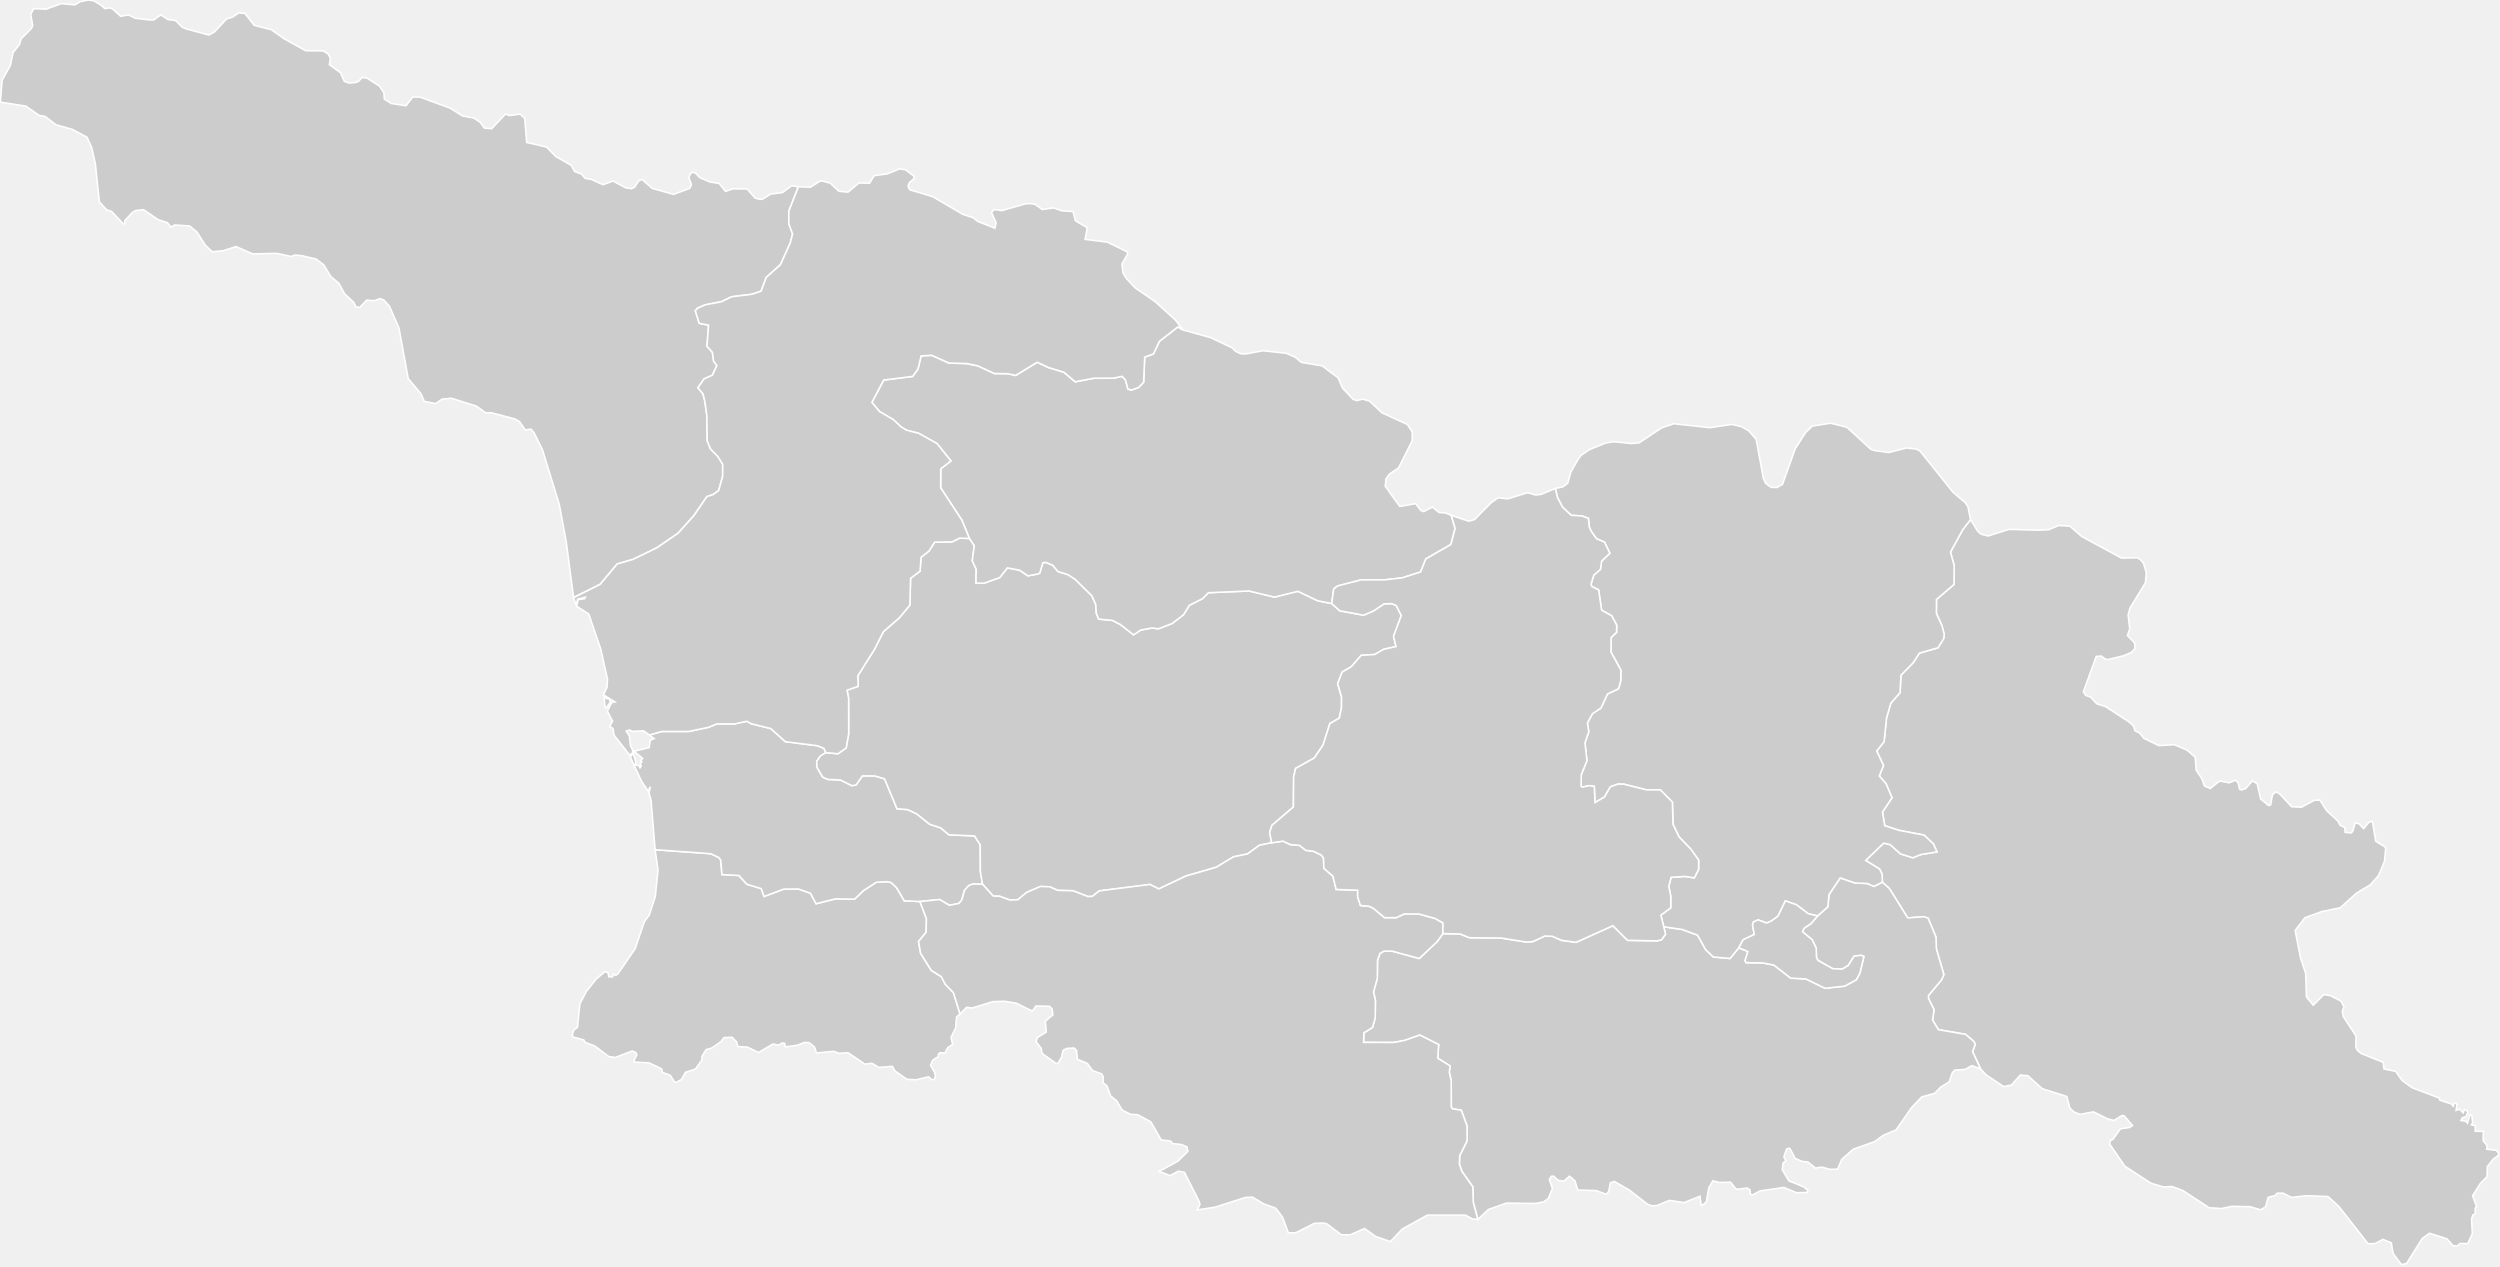
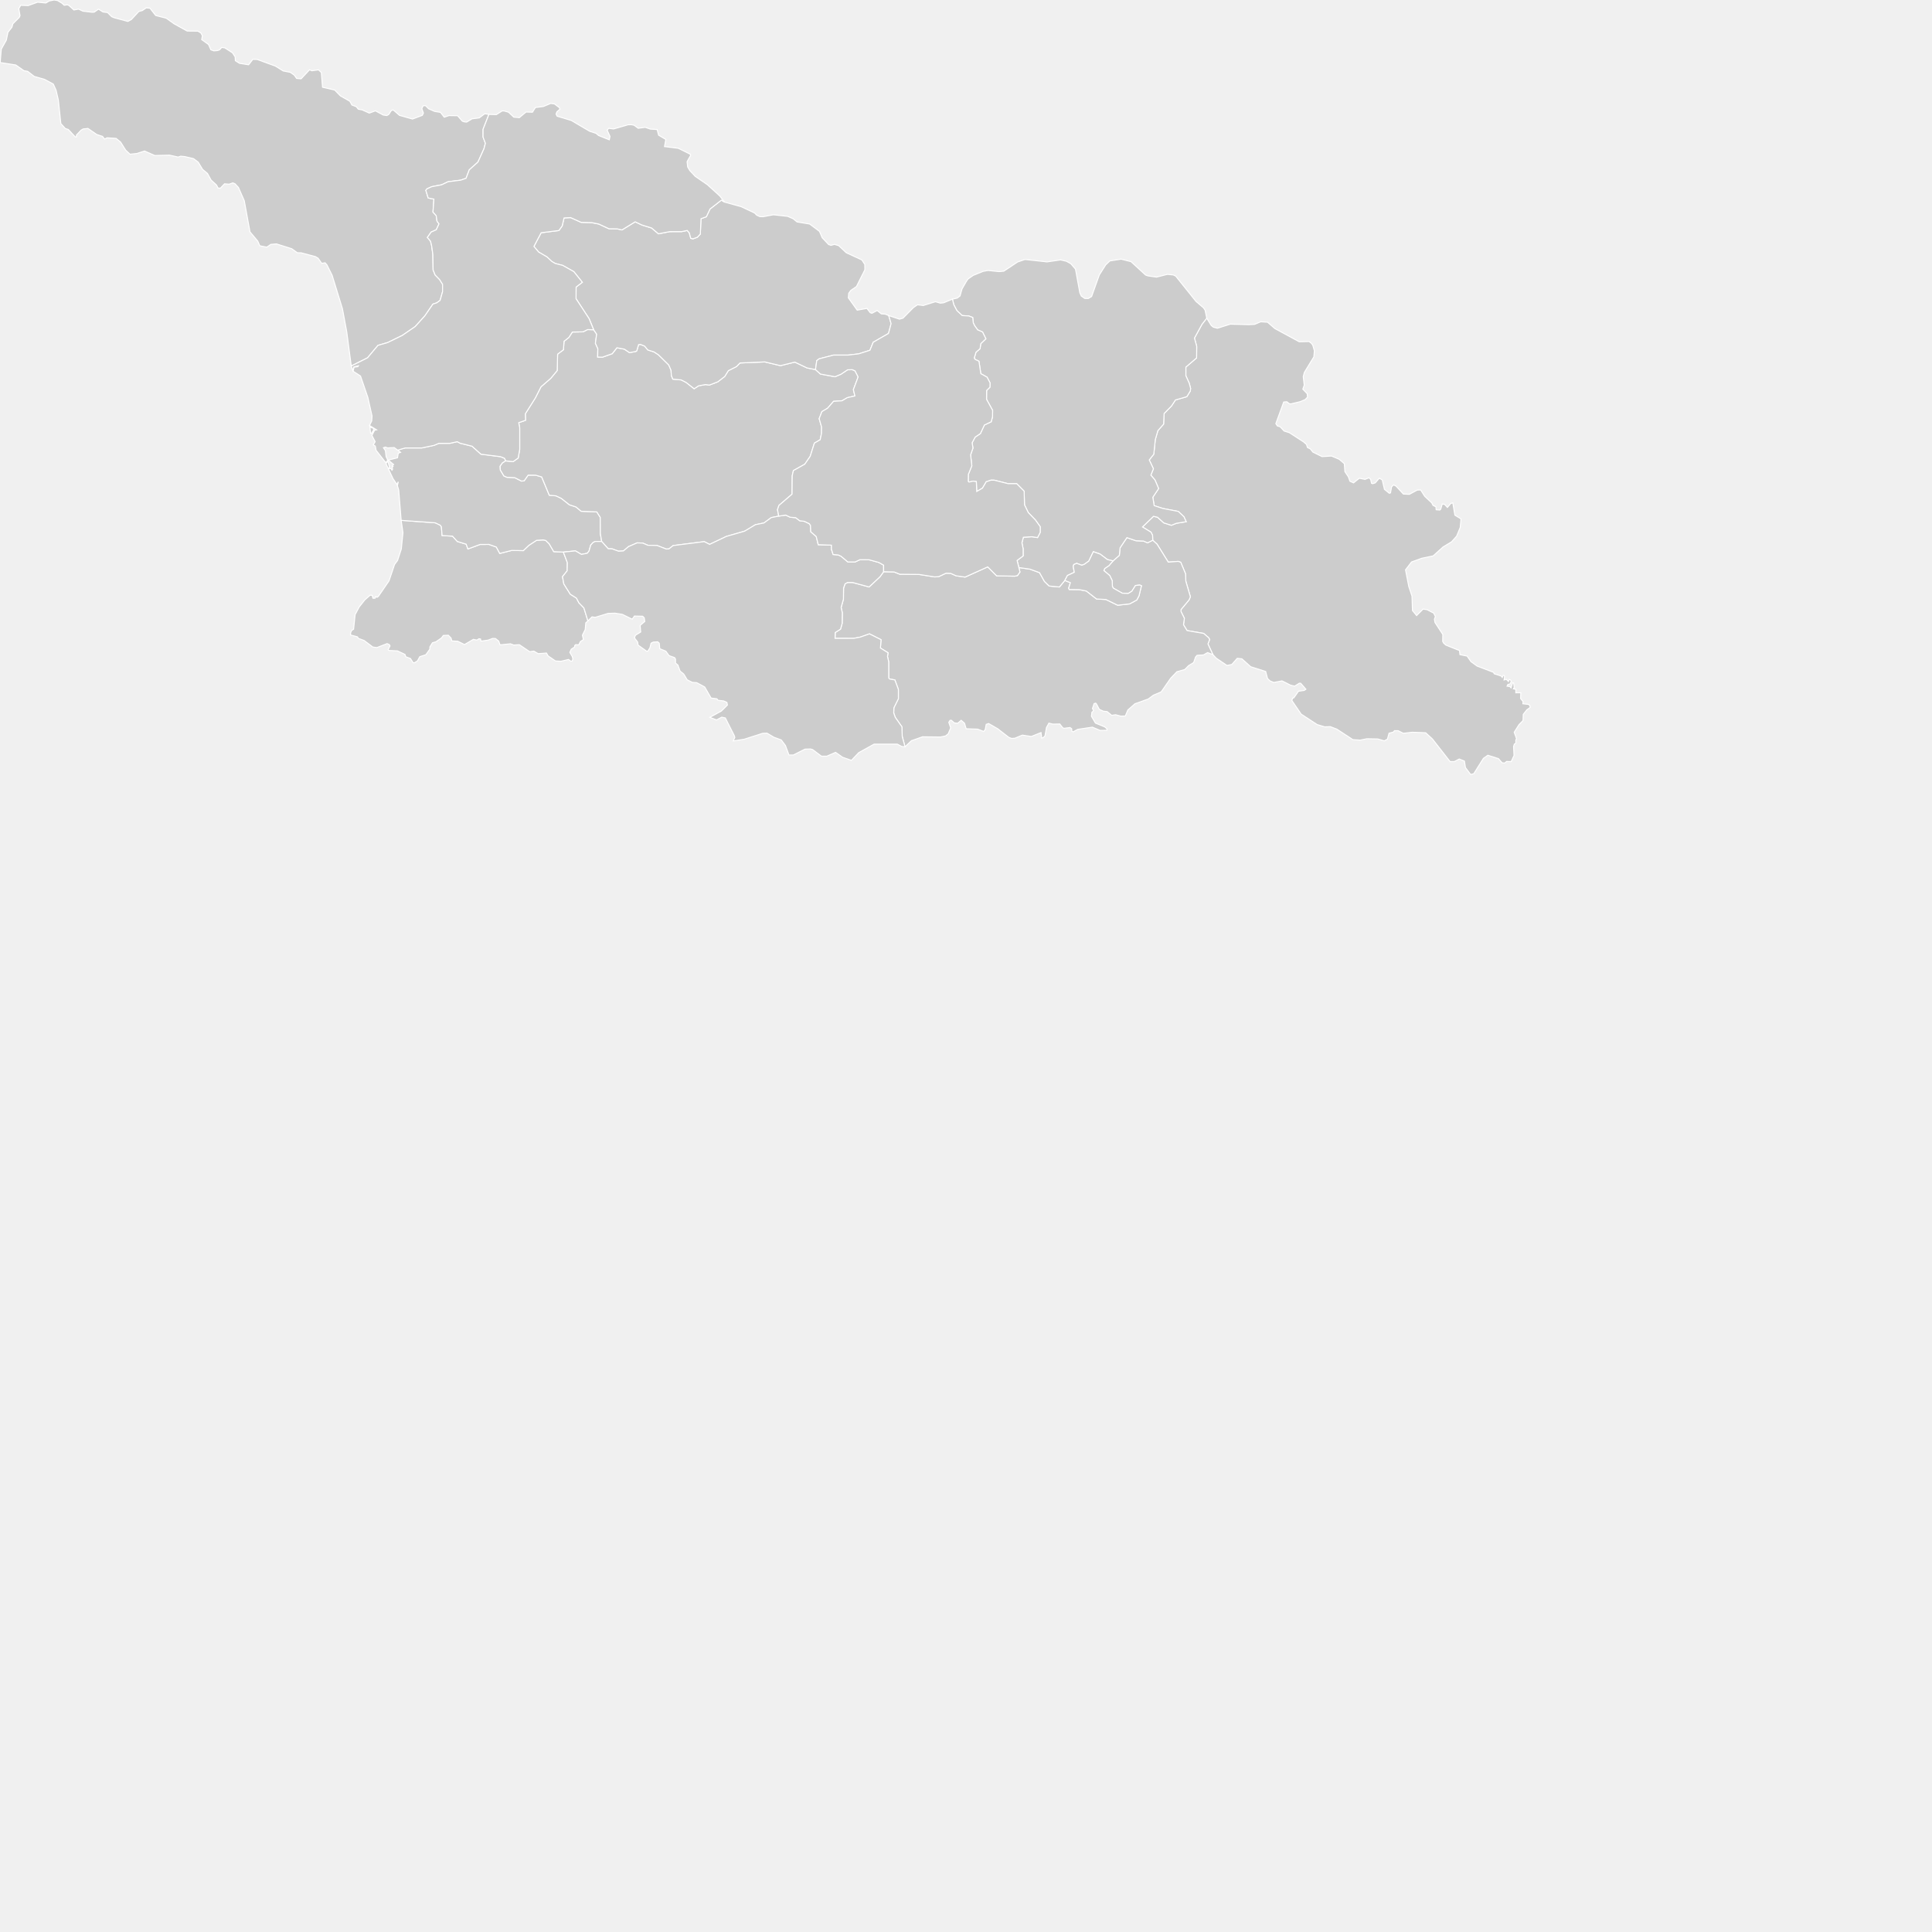
- <svg xmlns="http://www.w3.org/2000/svg" xmlns:ns1="http://amcharts.com/ammap" version="1.1">
+ <svg xmlns="http://www.w3.org/2000/svg" version="1.1" id="map-georgia" viewBox="0 0 1000 1000">
  <defs>
    <style type="text/css">
			.land
			{
				fill: #CCCCCC;
				fill-opacity: 1;
				stroke:white;
				stroke-opacity: 1;
				stroke-width:0.5;
			}
		</style>
-     <ns1:ammap projection="mercator" leftLongitude="40.012" topLatitude="43.585" rightLongitude="46.722" bottomLatitude="41.064" />
  </defs>
  <g>
    <path id="GE-AB" title="Abkhazia" class="land" d="M31.99,1.6L33.24,2.74L34.84,2.48L35.66,2.83L38.26,5.17L40.66,4.72L42.92,5.78L47.62,6.34L48.73,6.3L50.99,4.73L53.27,6.19L55.65,6.5L57.79,8.63L59,9.15L66.19,11.1L67.99,10.11L71.87,5.95L73.69,5.46L75.68,4.07L77.64,4.26L80.57,8.02L86.04,9.42L90.06,12.3L96.87,16.07L102.45,16.13L103.98,17.07L104.74,18.5L104.39,20.5L107.92,23.03L109.13,25.78L110.7,26.33L112.55,26.18L113.61,25.82L114.77,24.56L116.37,24.78L120.32,27.34L121.7,29.44L121.82,31.42L123.96,32.78L128.68,33.53L130.85,30.73L133.15,30.79L142.6,34.24L146.57,36.73L150.25,37.44L152.28,38.86L153.53,40.6L155.84,40.8L160.22,36.13L161.42,36.63L164.85,36.16L166.32,37.51L166.94,45.16L173.22,46.6L176.18,49.63L181.08,52.42L182.14,54.36L184.38,55.21L185.47,56.53L187.43,56.87L191.15,58.54L194.32,57.38L198.38,59.55L200.2,59.81L201.18,59.29L202.58,57.17L203.58,56.95L206.76,59.71L213.51,61.62L218.61,59.7L219.16,58.55L218.33,56.25L218.96,54.86L219.63,54.66L220.37,54.8L221.83,56.3L224.95,57.67L227.98,58.16L229.94,60.67L232.38,59.83L236.83,59.9L239.31,62.74L240.44,63.09L241.55,63.19L244.31,61.52L248.07,61.02L250.89,58.89L253.05,59.19L253.05,59.19L250.04,66.9L250.03,70.93L251.24,74.15L250.49,76.99L247.38,83.88L242.88,87.9L241.24,92.27L238.44,93.24L231.88,94.06L228.59,95.64L223.42,96.62L220.97,97.76L220.41,98.51L221.63,102.46L224.59,103.04L224.11,109.76L225.79,111.62L226.19,114.45L227.22,115.86L225.81,118.91L223.14,120.11L221.21,122.89L222.82,124.81L223.38,127.06L224.03,131.64L224.17,139.72L225.22,142.31L227.58,144.73L229.06,147.15L229.06,150.98L227.78,155.48L226.06,156.73L224.06,157.41L219.93,163.43L214.91,169.02L208.2,173.62L200.69,177.28L195.64,178.75L190.24,185.19L181.81,189.42L181.81,189.42L179.49,171.8L177.26,159.82L171.91,142.46L169.22,137.08L168.27,136.02L166.5,136.28L164.67,133.66L163.26,132.81L155.85,130.85L153.88,130.81L150.99,128.72L143.06,126.23L140.18,126.49L138.11,127.92L134.47,127.21L133.42,124.8L129.39,119.99L126.44,103.89L123.42,97.02L121.65,95.1L120.5,94.65L118.64,95.32L116.21,95.14L114.08,97.38L112.86,97.33L112.08,95.77L109.26,93.18L107.39,89.78L104.87,87.68L102.6,83.93L100.14,82.09L95.75,81.06L93.55,80.84L92.21,81.29L87.75,80.3L80.11,80.48L74.8,78.16L70.8,79.45L67.29,79.81L65.06,77.71L62.44,73.55L60.08,71.62L55.36,71.31L54.18,71.98L53.06,70.59L50.08,69.61L45.52,66.47L43.03,66.74L41.95,67.37L39.59,69.88L39.52,70.86L39,70.91L35.36,67.01L33.82,66.52L31.49,63.96L30.21,51.81L29.03,46.7L27.59,43.51L23,41.04L17.75,39.56L14.31,36.91L12.41,36.59L8.18,33.63L0.1,32.37L0.68,25.4L3.28,20.77L4.13,16.69L6.18,14.09L6.68,12.3L9.96,9.03L10.36,8.08L9.73,4.49L10.71,2.74L14.58,2.9L19.47,1.14L23.72,1.55L25.44,0.53L28.02,0L29.74,0.27z" />
    <path id="GE-AJ" title="Ajaria" class="land" d="M207.65,269.33L225.29,270.6L227.89,271.84L228.46,272.66L228.83,277.21L234.21,277.5L236.72,280.27L241.29,281.66L242.19,284.15L248.47,281.81L253.07,281.78L256.9,283.14L258.67,286.46L264.83,284.9L270.87,285L273.71,282.28L277.75,279.65L281.27,279.46L282.48,279.75L284.21,281.4L286.62,285.52L291.6,285.76L291.6,285.76L293.66,291.23L293.57,295.46L291.15,298.46L291.83,302.22L295.19,307.57L298.38,309.58L299.62,311.97L302.22,314.65L304.3,321.38L304.3,321.38L303.19,322.38L302.91,325.8L301.45,328.79L301.96,331.05L300.42,332.06L299.53,333.79L297.99,333.66L297.49,334.09L297.35,334.92L295.66,336.04L294.95,337.69L296.22,339.84L296.51,341.09L296.16,342.17L295.37,342.21L294.29,341.32L290.38,342.27L287.51,342.11L283.69,339.48L282.86,338.01L278.56,338.33L276.32,337.01L274.17,337.31L268.83,333.69L265.92,333.86L264.23,333.22L258.81,333.77L258.15,331.84L256.45,330.49L254.98,330.43L252.69,331.31L248.96,331.85L248.73,330.74L247.94,330.6L246.8,331.3L245.03,330.92L240.43,333.62L236.92,331.9L233.87,331.72L233.46,330.22L232.04,328.79L229.46,328.9L228.54,330.16L225.65,332.17L223.83,332.7L222.52,334.8L222.46,336.02L220.42,338.88L217.27,339.89L216.02,342.16L214.41,343.05L213.87,343.03L212.44,340.82L209.99,339.92L209.69,338.81L208.93,338.39L205.71,336.89L201.18,336.67L200.93,336.17L201.87,334.36L201.54,333.65L200.38,333.12L195.06,335.18L192.97,334.89L188.47,331.51L185.5,330.41L185.02,329.62L181.42,328.64L181.52,327.47L181.94,326.42L183.03,325.68L183.81,318.12L185.94,314.15L188.9,310.43L191.62,308.07L192.63,308.16L193.03,309.65L194.14,309.65L194.44,308.77L195.16,309.17L195.85,308.69L201.35,300.68L204.24,292.15L205.78,290.09L207.71,284.22L208.57,275.76z" />
    <path id="GE-GU" title="Guria" class="land" d="M205.84,232.96L209.73,231.83L209.73,231.83L218.35,231.83L218.35,231.83L224.65,230.5L227.16,229.45L232.83,229.46L236.68,228.6L238.13,229.39L244.32,230.94L248.94,235.09L259.07,236.37L259.07,236.37L261.13,237.19L261.13,237.19L261.78,238.56L261.78,238.56L260.06,239.63L258.87,241.32L258.97,243.27L260.81,246.35L262.38,247.04L266.4,247.23L270,249.03L271.34,248.81L273.36,245.92L277.29,245.95L280.38,246.86L284.32,256.34L287.75,256.63L290.56,257.97L294.68,261.26L298.15,262.4L300.81,264.62L308.9,264.96L310.71,267.78L310.75,276.26L311.43,280.27L311.43,280.27L308.24,280.24L307.06,280.72L305.76,282.13L304.86,285.27L303.97,286.36L300.95,286.96L297.83,285.13L291.6,285.76L291.6,285.76L286.62,285.52L284.21,281.4L282.48,279.75L281.27,279.46L277.75,279.65L273.71,282.28L270.87,285L264.83,284.9L258.67,286.46L256.9,283.14L253.07,281.78L248.47,281.81L242.19,284.15L241.29,281.66L236.72,280.27L234.21,277.5L228.83,277.21L228.46,272.66L227.89,271.84L225.29,270.6L207.65,269.33L207.65,269.33L206.37,253.63L205.71,251.39L206.14,249.37L205.42,250.73L203.39,247.69L199.78,239.95L200.73,238.72L201.55,241.58L201.32,242.46L202.44,242.63L202.86,243.38L203.22,242.85L202.96,241.8L203.45,241.45L203.06,241.05L203.71,240.39L200.99,238.15L205.75,236.96L206.14,234.58L207.35,234.14z" />
    <path id="GE-IM" title="Imereti" class="land" d="M307.27,170.67L308.83,172.94L308.18,177.69L309.44,180.46L309.35,184.81L311.81,184.88L316.88,183.08L319.31,180L323.19,180.73L325.83,182.52L329.12,181.91L329.6,181.55L330.53,178.37L331.44,178.24L333.67,179.14L335.34,181.15L338.5,182.13L340.8,183.63L346.11,188.85L347.33,191.62L347.5,194.37L348.24,196.24L352.56,196.63L355.09,197.91L359.3,201.21L361.54,199.72L365.14,199.04L367.14,199.31L371.53,197.63L375.13,194.85L376.98,191.86L381.21,189.73L383.02,187.87L395.9,187.32L403.97,189.26L411.41,187.42L417.7,190.43L422.11,191.3L422.11,191.3L424.66,193.6L432.19,195L435.3,193.68L438.71,191.39L441.17,191.34L442.58,191.96L444.18,195.1L441.71,201.67L442.5,204.94L438.57,205.83L435.77,207.46L431.46,207.72L428.36,211.29L425.41,213.05L424,216.7L425.23,220.94L425.21,224.3L424.53,227.61L421.53,229.35L419.35,236.21L416.56,240.27L410.67,243.56L410.05,246.27L409.97,255.78L403.19,261.59L402.43,263.78L403.08,267.14L403.08,267.14L399.21,267.91L395.43,270.68L390.99,271.59L385.44,274.92L375.94,277.66L367.3,281.77L364.52,280.35L348.42,282.39L346.24,284.12L344.82,284.18L340.09,282.34L335.3,282.23L332.66,281.09L329.77,280.99L325.32,282.93L322.69,285.16L320.16,285.3L316.85,284.1L314.81,284.03L311.43,280.27L311.43,280.27L310.75,276.26L310.71,267.78L308.9,264.96L300.81,264.62L298.15,262.4L294.68,261.26L290.56,257.97L287.75,256.63L284.32,256.34L280.38,246.86L277.29,245.95L273.36,245.92L271.34,248.81L270,249.03L266.4,247.23L262.38,247.04L260.81,246.35L258.97,243.27L258.87,241.32L260.06,239.63L261.78,238.56L261.78,238.56L265.6,238.92L268.2,237.08L268.99,232.62L268.98,221.4L268.48,218.77L272.02,217.53L271.89,214.19L277.08,205.98L280.01,200.21L285.04,195.85L288.4,191.8L288.62,183.3L291.63,181.03L291.95,176.62L294.44,174.67L296.25,171.85L301.82,171.75L304.12,170.57z" />
    <path id="GE-KA" title="K'akheti" class="land" d="M782.19,394.2L779.78,394.14L778.83,394.95L777.49,394.81L775.61,392.66L770.09,390.91L767.8,392.53L762.82,400.47L761.21,400.87L758.52,397.3L757.98,393.94L755.29,392.86L752.73,394.21L750.58,394.21L741.43,382.5L737.93,379.27L731.06,379L726.35,379.54L723.66,378.2L721.78,378.2L721.17,378.92L718.96,379.51L718.13,382.56L716.52,383.46L713.16,382.48L707.48,382.37L704.06,383.07L700.24,382.82L691.96,377.4L688.54,376.1L685.71,376.21L681.78,375.04L673.49,369.63L668.67,362.57L669.05,361.36L669.69,361.22L672.1,357.8L675.05,357.37L675.94,356.75L673.25,353.65L672.57,353.6L670.09,355.14L668.05,354.65L663.57,352.42L659.34,353.22L657.37,352.45L656.08,351.2L655.12,347.56L647.34,345.08L642.8,340.99L640.4,340.74L637.58,343.92L635.08,344.42L629.56,340.7L627.78,338.82L627.78,338.82L625.24,333.32L626.1,331.02L625.63,330.11L623.01,327.86L614.42,326.38L612.57,323.36L613.03,320.03L611.3,316.57L611.26,315.55L615.44,310.53L616.14,308.91L613.78,300.82L613.64,297.03L611.15,291.04L609.88,290.58L604.68,290.95L598.9,281.67L596.65,279.63L596.65,279.63L596.57,277.1L595.75,275.45L591.35,272.75L597.05,267.24L599.13,267.71L602.38,270.64L606.31,271.89L608.86,270.86L613.96,270.03L612.81,267.48L609.87,264.71L601.91,263.19L597.4,261.72L596.69,257.38L599.7,252.87L597.8,248.4L595.67,245.96L597.01,242.63L594.85,238.07L597.2,235.08L597.98,227.53L599.32,222.89L602.27,219.53L602.54,214.02L606.39,210.1L608.4,207.02L614.3,205.31L616.09,202.41L616.26,201.08L615.55,198.36L613.79,194.47L613.8,190L619.35,185.26L619.41,179.25L618.24,174.99L622.14,167.86L624.61,164.7L624.61,164.7L626.9,168.41L627.97,169.32L630.14,169.9L636.78,167.79L646.39,168.05L649.39,167.89L652.54,166.56L656.08,166.78L659.88,170.08L672.47,176.9L677.52,176.78L678.62,177.54L679.46,178.63L680.31,181.51L680.05,184.68L675.14,192.72L674.55,194.89L675.06,199.35L674.33,201.44L676.58,203.77L676.77,205.53L675.56,206.8L673.05,207.88L668.24,209.03L667.44,209L666.06,207.94L664.45,208.06L660.37,219.25L661.13,220.44L662.61,220.92L664.64,223.1L667.34,223.95L674.73,228.74L676.21,230.03L676.74,231.64L678.2,232.35L679.56,234.03L684.31,236.34L689.18,236.04L693.18,237.74L695.82,240.01L696.11,244.12L697.93,246.84L698.72,249.08L700.57,249.94L703.56,247.55L706.55,248.13L708.61,247.3L709.45,248.17L709.88,250.14L710.45,250.38L711.85,249.93L713.93,247.5L715.46,248.43L716.57,253.26L719.07,255.32L719.73,255.12L720.28,252.03L721.3,250.98L722.58,251.61L726.37,255.71L729.48,255.87L733.55,253.67L735.33,253.6L737.44,256.91L741.04,260.25L741.74,261.58L743.23,262.33L743.35,263.85L745.23,264L745.71,263.59L746.52,260.87L747.74,261.1L749.19,262.65L750.91,260.62L751.97,260.3L753.04,266.65L756.22,268.59L755.81,272.99L753.95,277.5L751.33,280.43L746.92,283.1L741.78,287.73L735.86,288.96L730.6,290.88L727.49,294.94L729.17,303.56L730.84,308.58L731.08,316L733.23,318.63L736.58,315.28L738.63,315.58L742.04,317.32L742.96,319.15L742.45,320.49L742.73,322.19L746.79,328.39L746.74,332.02L747.25,332.93L748.39,333.92L755.42,336.73L755.66,338.83L759.36,339.59L761.39,342.48L764.56,344.78L773.1,348.02L773.39,348.75L776.93,349.89L777.56,350.64L777.99,349.59L778.39,349.61L778.79,350.1L778.5,351.96L779.64,351.58L780.75,352.74L781.18,351.62L781.82,351.96L782.21,352.7L781.61,353.98L780.47,354.28L780.04,355.16L781.49,355.36L782.12,356.02L782.92,353.37L783.48,353.54L783.75,355.9L783.33,356.54L784.62,356.81L784.57,358.59L787.16,358.58L787.08,361.57L788.34,363.14L788.23,364.27L791.32,364.63L791.96,365.48L792,366.17L790.3,367.38L788.43,369.76L788.32,372.95L786.25,375.04L783.74,379.01L785.01,382.5L784.58,382.9L784.58,384.73L783.81,385.14L783.42,386.36L783.65,391.04z" />
    <path id="GE-KK" title="Kvemo Kartli" class="land" d="M576.11,290.32L579.37,287.44L579.74,283.55L583.28,278.27L587.99,279.88L591.87,280.04L593.98,280.96L596.65,279.63L596.65,279.63L598.9,281.67L604.68,290.95L609.88,290.58L611.15,291.04L613.64,297.03L613.78,300.82L616.14,308.91L615.44,310.53L611.26,315.55L611.3,316.57L613.03,320.03L612.57,323.36L614.42,326.38L623.01,327.86L625.63,330.11L626.1,331.02L625.24,333.32L627.78,338.82L627.78,338.82L625.05,337.77L622.93,338.97L619.59,339.19L618.81,340.07L617.83,342.92L615.2,344.53L613.2,346.56L609.15,347.67L605.9,351.09L601.01,358.13L596.99,359.82L594.32,361.8L587.42,364.27L583.76,367.51L582.46,370.59L580.1,370.65L577.43,369.94L575.42,370.25L573.07,368.33L571.1,368.1L569.01,367.16L567.51,364.33L567.12,363.93L566.29,364.2L565.44,366.72L566.06,367.88L565.15,368.68L564.92,370.75L566.99,374.27L571.8,376.25L573.03,377.31L572.87,377.99L569.4,378.05L565.43,376.38L557.83,377.5L555.44,378.81L554.8,378.47L554.69,377.15L553.81,376.56L550.83,376.96L550.15,376.76L548.55,374.73L544.97,374.8L542.91,374.29L541.65,376.55L540.88,380.9L540.04,381.71L539.21,382.01L538.84,379.18L533.79,381.19L529.16,380.49L525.27,382.1L523.62,382.21L522.2,381.68L516.46,377.22L511.71,374.49L510.45,374.93L509.94,377.61L509.17,378.59L506.08,377.4L500.08,377.19L499.23,374.32L497.5,372.82L495.66,374.37L493.87,374.13L492.43,372.81L491.75,372.84L491.08,373.87L492.08,376.75L490.78,379.84L489.4,380.92L486.78,381.46L477.5,381.35L471.76,383.38L468.43,386.53L468.43,386.53L466.99,381.18L466.83,376.2L463.38,371.29L462.58,369.03L462.67,366.35L465.01,361.64L465,356.85L463.17,351.92L460.48,351.47L460.01,350.93L459.99,342.54L459.36,339.83L459.66,337.88L455.7,335.42L456.02,331.1L450.03,328.09L445.25,329.78L441.76,330.43L432.21,330.41L432.31,327.38L435.05,325.65L435.9,322.66L435.97,317.11L435.35,314.43L436.56,310.15L436.63,304.36L437.41,302.19L438.68,301.48L441.32,301.49L449.85,303.81L455.52,298.48L457.37,295.92L457.37,295.92L462.79,296.04L465.8,297.23L475.72,297.32L483.78,298.6L485.89,298.46L489.65,296.69L492.06,296.77L494.92,298.04L499.54,298.69L511.24,293.41L515.88,298.06L525.25,298.22L526.61,297.93L527.92,296.1L527.36,293.75L527.36,293.75L533.18,294.61L538.08,296.41L540.62,300.96L543.06,303.32L548.35,303.82L551.15,300.44L551.15,300.44L554.03,301.59L553.13,304.49L553.47,305.13L558.67,305.2L562.28,305.9L567.6,310.04L572.4,310.29L578.5,313.26L584.7,312.57L588.41,310.55L589.55,308.4L590.8,303.17L589.93,302.82L587.72,303.06L585.86,306.01L583.95,307.19L580.88,307.04L576.23,304.41L575.77,303.54L575.68,300.53L574.4,297.89L571.34,295.33L571.79,294.27L574.05,292.73z" />
    <path id="GE-MM" title="Mtskheta-Mtianeti" class="land" d="M594.2,142.81L598.62,143.44L604.23,142.01L607.26,142.31L608.56,142.93L619.03,156.01L622.96,159.37L623.76,160.6L624.61,164.7L624.61,164.7L622.14,167.86L618.24,174.99L619.41,179.25L619.35,185.26L613.8,190L613.79,194.47L615.55,198.36L616.26,201.08L616.09,202.41L614.3,205.31L608.4,207.02L606.39,210.1L602.54,214.02L602.27,219.53L599.32,222.89L597.98,227.53L597.2,235.08L594.85,238.07L597.01,242.63L595.67,245.96L597.8,248.4L599.7,252.87L596.69,257.38L597.4,261.72L601.91,263.19L609.87,264.71L612.81,267.48L613.96,270.03L608.86,270.86L606.31,271.89L602.38,270.64L599.13,267.71L597.05,267.24L591.35,272.75L595.75,275.45L596.57,277.1L596.65,279.63L596.65,279.63L593.98,280.96L591.87,280.04L587.99,279.88L583.28,278.27L579.74,283.55L579.37,287.44L576.11,290.32L576.11,290.32L573.16,289.62L569.4,286.78L565.91,285.56L563.57,290.42L561.3,292.04L559.96,292.57L557.27,291.58L555.79,292.23L555.51,293.2L556.05,296.22L552.52,297.86L551.15,300.44L551.15,300.44L548.35,303.82L543.06,303.32L540.62,300.96L538.08,296.41L533.18,294.61L527.36,293.75L527.36,293.75L526.44,290.09L529.57,287.75L529.57,284.03L528.94,280.94L529.7,278.08L534.08,277.8L537.03,278.25L538.4,275.6L538.41,272.61L535.94,269.16L532.24,265.33L530.28,261.28L530.1,254.24L526.26,250.36L521.9,250.37L514.68,248.56L512.88,248.54L510.46,249.38L508.55,252.65L505.56,254.4L505.35,249.28L503.69,249.03L501.56,249.52L501.16,249.18L501.22,245.52L503.01,241.11L502.38,235.45L503.6,231.93L503.16,229.18L504.77,226.2L507.45,224.43L509.52,219.98L513.03,218.31L513.73,215.75L513.78,212.42L510.63,206.68L510.67,202.09L512.39,200.42L512.45,198.19L510.89,195.21L507.66,193.42L506.71,186.98L504.61,185.95L504.28,185.24L505.19,182.27L507.27,180.5L507.65,177.86L510.28,175.36L508.57,171.84L506.04,170.75L504.49,168.61L503.75,167.06L503.47,164.32L501.42,163.54L498.03,163.34L495.27,160.74L493.69,157.74L492.97,154.85L492.97,154.85L495.47,154.29L496.92,153.18L497.93,149.6L500.19,145.65L501.09,144.38L503.72,142.55L508.92,140.44L511.42,140.01L517.06,140.58L519.55,140.37L526.75,135.59L530.55,134.31L541.93,135.56L548.96,134.53L551.91,135.22L554.23,136.48L556.66,139.28L558.91,151.53L559.68,153.23L561.44,154.48L563.27,154.52L565.01,153.49L569.01,142.31L572.32,137.1L574.46,135.06L580.28,134.14L585.42,135.44L592.97,142.38z" />
    <path id="GE-RL" title="Rach'a-Lechkhumi-Kvemo Svaneti" class="land" d="M394.91,112.19L400.33,111.17L407.68,111.98L410.53,113.22L412.54,114.88L419.07,115.96L424.14,119.75L425.55,123.03L428.89,126.58L430.13,126.99L431.9,126.5L434.09,127.14L438.05,130.85L446.12,134.56L447.63,136.92L447.64,139.63L443.29,148.31L440.38,150.29L439.3,151.78L439.1,154.16L443.68,160.53L448.73,159.64L450.42,161.85L451.33,162.15L454.02,160.72L456.16,162.46L458.17,162.59L460.01,163.36L460.01,163.36L461.24,167.5L459.89,172.59L451.96,177.15L450.28,181.3L444.45,183.16L438.85,183.8L431.42,183.81L424.01,185.72L422.76,186.65L422.11,191.3L422.11,191.3L417.7,190.43L411.41,187.42L403.97,189.26L395.9,187.32L383.02,187.87L381.21,189.73L376.98,191.86L375.13,194.85L371.53,197.63L367.14,199.31L365.14,199.04L361.54,199.72L359.3,201.21L355.09,197.91L352.56,196.63L348.24,196.24L347.5,194.37L347.33,191.62L346.11,188.85L340.8,183.63L338.5,182.13L335.34,181.15L333.67,179.14L331.44,178.24L330.53,178.37L329.6,181.55L329.12,181.91L325.83,182.52L323.19,180.73L319.31,180L316.88,183.08L311.81,184.88L309.35,184.81L309.44,180.46L308.18,177.69L308.83,172.94L307.27,170.67L307.27,170.67L304.92,164.93L298.16,154.61L298.21,148.57L301.42,146.1L297.02,140.6L291.21,137.35L287.39,136.38L285.66,135.36L283.1,132.98L278.8,130.47L276.36,127.55L280.1,120.47L289.29,119.32L290.98,116.96L291.97,112.82L295.33,112.63L300.83,115.1L306.3,115.24L309.91,115.96L315.2,118.41L319.41,118.45L321.94,119.01L328.78,114.82L332.31,116.49L337.26,118.02L340.81,121.03L346.71,119.9L352.87,119.88L355.71,119.29L356.76,120.46L357.52,123.33L358.64,123.65L360.94,122.81L362.49,121.16L362.83,113.21L365.59,112.21L367.52,108.17L373.37,103.61L374.99,104.6L374.99,104.6L383.67,107L390.6,110.27L391.66,111.38L393.27,112.12z" />
    <path id="GE-SJ" title="Samtskhe-Javakheti" class="land" d="M403.08,267.14L406.67,266.61L408.98,267.7L411.88,267.95L413.9,269.53L416.31,269.83L418.84,271.04L419.5,271.94L419.65,275.24L422.49,277.71L423.52,281.93L430.35,282.17L430.34,284.3L431.23,287.01L433.88,287.24L435.29,287.88L438.86,290.86L442.58,290.87L445.1,289.69L449.76,289.71L454.89,291.12L457.36,292.53L457.37,295.92L457.37,295.92L455.52,298.48L449.85,303.81L441.32,301.49L438.68,301.48L437.41,302.19L436.63,304.36L436.56,310.15L435.35,314.43L435.97,317.11L435.9,322.66L435.05,325.65L432.31,327.38L432.21,330.41L441.76,330.43L445.25,329.78L450.03,328.09L456.02,331.1L455.7,335.42L459.66,337.88L459.36,339.83L459.99,342.54L460.01,350.93L460.48,351.47L463.17,351.92L465,356.85L465.01,361.64L462.67,366.35L462.58,369.03L463.38,371.29L466.83,376.2L466.99,381.18L468.43,386.53L468.43,386.53L466.72,386.36L464.45,385.15L452.44,385.15L444.47,389.57L440.68,393.56L436.13,391.95L432.51,389.41L427.92,391.41L425.17,391.38L420.59,387.95L419.53,387.66L416.67,387.74L410.65,390.77L408.37,390.77L406.54,385.85L404.38,382.98L400.6,381.6L397,379.47L394.72,379.56L385.16,382.63L379.51,383.5L380.34,381.75L380.13,380.89L375.45,371.61L373.55,371.21L370.87,372.63L367.4,371.3L373.42,368.02L376.51,364.95L376.26,363.56L374.58,362.8L371.65,362.47L371.08,361.68L368.07,361.31L364.76,355.57L360.6,353.34L358.35,353.19L355.7,351.86L353.91,348.88L352.01,347.34L350.9,344.25L349.65,343.18L349.65,341.2L349.19,340.38L346.28,339.33L344.67,337.07L341.51,335.78L341.22,332.9L340.43,332.19L338.13,332.33L336.98,332.91L336.41,335.28L335.3,337.04L334.72,337.07L330.3,333.92L330.02,332.27L328.4,330.18L328.9,328.82L331.63,327.13L331.34,323.71L333.74,321.66L333.45,319.75L332.63,318.96L328.38,318.86L327.23,320.48L322.09,317.97L318.35,317.37L314.76,317.48L308.1,319.52L306.42,319.28L304.3,321.38L304.3,321.38L302.22,314.65L299.62,311.97L298.38,309.58L295.19,307.57L291.83,302.22L291.15,298.46L293.57,295.46L293.66,291.23L291.6,285.76L291.6,285.76L297.83,285.13L300.95,286.96L303.97,286.36L304.86,285.27L305.76,282.13L307.06,280.72L308.24,280.24L311.43,280.27L311.43,280.27L314.81,284.03L316.85,284.1L320.16,285.3L322.69,285.16L325.32,282.93L329.77,280.99L332.66,281.09L335.3,282.23L340.09,282.34L344.82,284.18L346.24,284.12L348.42,282.39L364.52,280.35L367.3,281.77L375.94,277.66L385.44,274.92L390.99,271.59L395.43,270.68L399.21,267.91z" />
    <path id="GE-SK" title="Shida Kartli" class="land" d="M492.97,154.85L493.69,157.74L495.27,160.74L498.03,163.34L501.42,163.54L503.47,164.32L503.75,167.06L504.49,168.61L506.04,170.75L508.57,171.84L510.28,175.36L507.65,177.86L507.27,180.5L505.19,182.27L504.28,185.24L504.61,185.95L506.71,186.98L507.66,193.42L510.89,195.21L512.45,198.19L512.39,200.42L510.67,202.09L510.63,206.68L513.78,212.42L513.73,215.75L513.03,218.31L509.52,219.98L507.45,224.43L504.77,226.2L503.16,229.18L503.6,231.93L502.38,235.45L503.01,241.11L501.22,245.52L501.16,249.18L501.56,249.52L503.69,249.03L505.35,249.28L505.56,254.4L508.55,252.65L510.46,249.38L512.88,248.54L514.68,248.56L521.9,250.37L526.26,250.36L530.1,254.24L530.28,261.28L532.24,265.33L535.94,269.16L538.41,272.61L538.4,275.6L537.03,278.25L534.08,277.8L529.7,278.08L528.94,280.94L529.57,284.03L529.57,287.75L526.44,290.09L527.36,293.75L527.36,293.75L527.92,296.1L526.61,297.93L525.25,298.22L515.88,298.06L511.24,293.41L499.54,298.69L494.92,298.04L492.06,296.77L489.65,296.69L485.89,298.46L483.78,298.6L475.72,297.32L465.8,297.23L462.79,296.04L457.37,295.92L457.37,295.92L457.36,292.53L454.89,291.12L449.76,289.71L445.1,289.69L442.58,290.87L438.86,290.86L435.29,287.88L433.88,287.24L431.23,287.01L430.34,284.3L430.35,282.17L423.52,281.93L422.49,277.71L419.65,275.24L419.5,271.94L418.84,271.04L416.31,269.83L413.9,269.53L411.88,267.95L408.98,267.7L406.67,266.61L403.08,267.14L403.08,267.14L402.43,263.78L403.19,261.59L409.97,255.78L410.05,246.27L410.67,243.56L416.56,240.27L419.35,236.21L421.53,229.35L424.53,227.61L425.21,224.3L425.23,220.94L424,216.7L425.41,213.05L428.36,211.29L431.46,207.72L435.77,207.46L438.57,205.83L442.5,204.94L441.71,201.67L444.18,195.1L442.58,191.96L441.17,191.34L438.71,191.39L435.3,193.68L432.19,195L424.66,193.6L422.11,191.3L422.11,191.3L422.76,186.65L424.01,185.72L431.42,183.81L438.85,183.8L444.45,183.16L450.28,181.3L451.96,177.15L459.89,172.59L461.24,167.5L460.01,163.36L460.01,163.36L465.59,165.21L467.39,164.68L472.72,159.27L474.9,157.76L477.89,158.13L484.18,156.17L486.69,156.9L488.38,156.74z" />
    <path id="GE-SZ" title="Samegrelo-Zemo Svaneti" class="land" d="M191.45,220.92l0.95,0.57l0.52,-0.22l0.56,1.19l-1.28,1.9l-0.39,-0.13L191.45,220.92zM288.26,57.86l-0.45,1.19l0.56,1.1l7.32,2.21l9.55,5.61l3.29,1.06l1.26,1.1l5.58,2.23l0.36,-1.77l-1.45,-3.21l0.74,-0.96l2.58,0.33l7.49,-2.16l1.74,-0.04l1.33,0.26l2.18,1.58l3.65,-0.48l2.62,0.92l3.51,0.22l0.77,2.92l3.73,2.21l-0.67,3.69l7.12,0.89l6.26,3.1l0.11,0.59l-1.81,3.21l0.29,2.76l1.1,1.84l2.83,3.02l6.28,4.32l6.46,5.87l2.41,3.12l0,0l-1.63,-0.99l-5.85,4.55l-1.92,4.04l-2.77,1.01l-0.34,7.94l-1.55,1.65l-2.3,0.84l-1.12,-0.32l-0.77,-2.86l-1.05,-1.17l-2.84,0.59l-6.15,0.01l-5.9,1.13l-3.55,-3.01l-4.96,-1.53l-3.53,-1.67l-6.83,4.19l-2.53,-0.55l-4.21,-0.05l-5.29,-2.45l-3.61,-0.72l-5.48,-0.14l-5.49,-2.47l-3.37,0.19l-0.99,4.14l-1.69,2.37l-9.19,1.15l-3.74,7.08l2.44,2.92l4.3,2.51l2.57,2.39l1.73,1.02l3.81,0.97l5.81,3.25l4.4,5.51l-3.22,2.46l-0.04,6.04l6.76,10.32l2.35,5.75l0,0l-3.14,-0.1l-2.31,1.17l-5.56,0.1l-1.81,2.82l-2.49,1.95l-0.32,4.41l-3.01,2.27l-0.22,8.5l-3.36,4.05l-5.03,4.36l-2.92,5.76l-5.19,8.22l0.13,3.34l-3.54,1.24l0.5,2.63l0.01,11.22l-0.79,4.46l-2.6,1.84l-3.83,-0.36l0,0l-0.65,-1.37l0,0l-2.05,-0.82l0,0l-10.13,-1.28l-4.62,-4.15l-6.19,-1.54l-1.45,-0.79l-3.85,0.86l-5.67,-0.01l-2.51,1.06l-6.3,1.33l0,0h-8.62l0,0l-3.89,1.13l0,0l-1.84,-1.33l-3.38,0.18l-1.12,-0.44l-1.05,0.35l1.02,1.5l0.36,3.08l0.75,1.58l-0.16,0.84l-0.88,0.57l-4.89,-6.25l-0.39,-2.16l-1.05,-0.66l0.95,-1.63l-1.67,-3.22l1.38,-2.69l1.05,-0.22l-3.67,-2.25l1.15,-2.38l0.16,-2.52l-2.16,-9.62l-3.8,-11.09l-3.84,-2.48l0.49,-2.12l1.97,-0.22l0.29,-0.49l-2.43,0.62l-0.46,1.95l-0.82,-2.44l0,0l8.43,-4.23l5.4,-6.44l5.05,-1.47l7.51,-3.66l6.71,-4.6l5.03,-5.59l4.13,-6.03l2,-0.67l1.72,-1.25l1.28,-4.5l0.01,-3.83l-1.49,-2.42l-2.36,-2.43l-1.05,-2.58l-0.13,-8.08l-0.65,-4.58l-0.57,-2.25l-1.61,-1.92l1.93,-2.78l2.67,-1.2l1.41,-3.05l-1.04,-1.41l-0.4,-2.83l-1.68,-1.86l0.48,-6.72l-2.96,-0.58l-1.22,-3.95l0.56,-0.75l2.46,-1.14l5.17,-0.98l3.29,-1.58l6.56,-0.82l2.8,-0.98l1.64,-4.36l4.5,-4.02l3.11,-6.89l0.74,-2.84l-1.21,-3.23l0.01,-4.02l3.02,-7.71l0,0l3.83,0.13l3.01,-1.91l0.96,-0.01l2.33,0.65l2.72,2.56l2.88,0.27l3.49,-2.91l3.33,0.09l1.5,-2.41l4.14,-0.55l3.8,-1.58l1.92,0.25l2.63,1.98l0.19,0.78L288.26,57.86z" />
    <path id="GE-TB" title="Tbilisi" class="land" d="M551.15,300.44L552.52,297.86L556.05,296.22L555.51,293.2L555.79,292.23L557.27,291.58L559.96,292.57L561.3,292.04L563.57,290.42L565.91,285.56L569.4,286.78L573.16,289.62L576.11,290.32L576.11,290.32L574.05,292.73L571.79,294.27L571.34,295.33L574.4,297.89L575.68,300.53L575.77,303.54L576.23,304.41L580.88,307.04L583.95,307.19L585.86,306.01L587.72,303.06L589.93,302.82L590.8,303.17L589.55,308.4L588.41,310.55L584.7,312.57L578.5,313.26L572.4,310.29L567.6,310.04L562.28,305.9L558.67,305.2L553.47,305.13L553.13,304.49L554.03,301.59z" />
  </g>
</svg>
